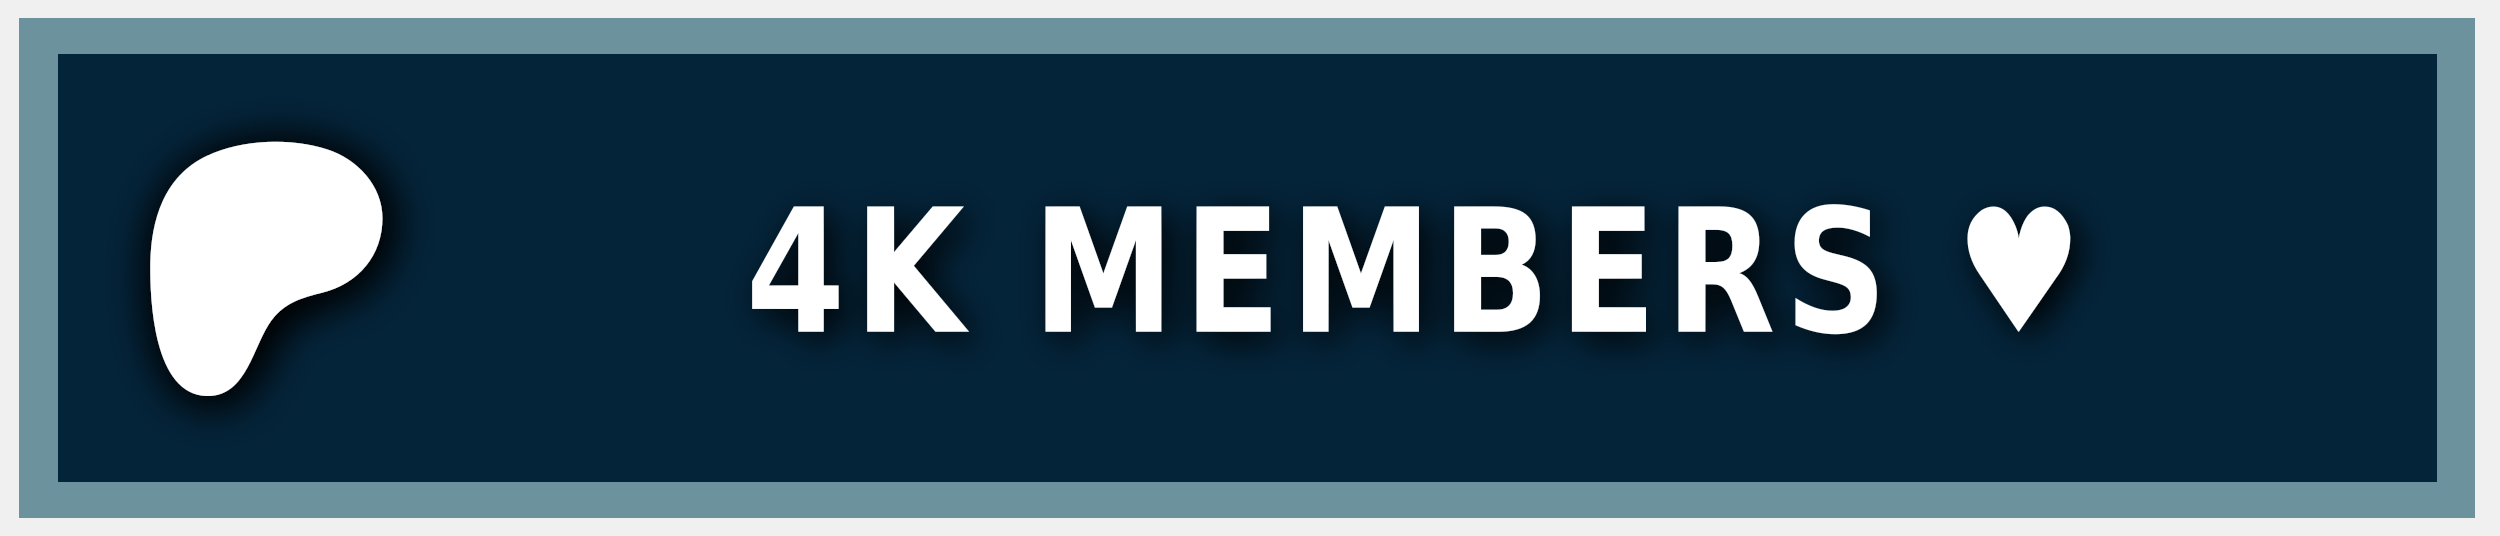
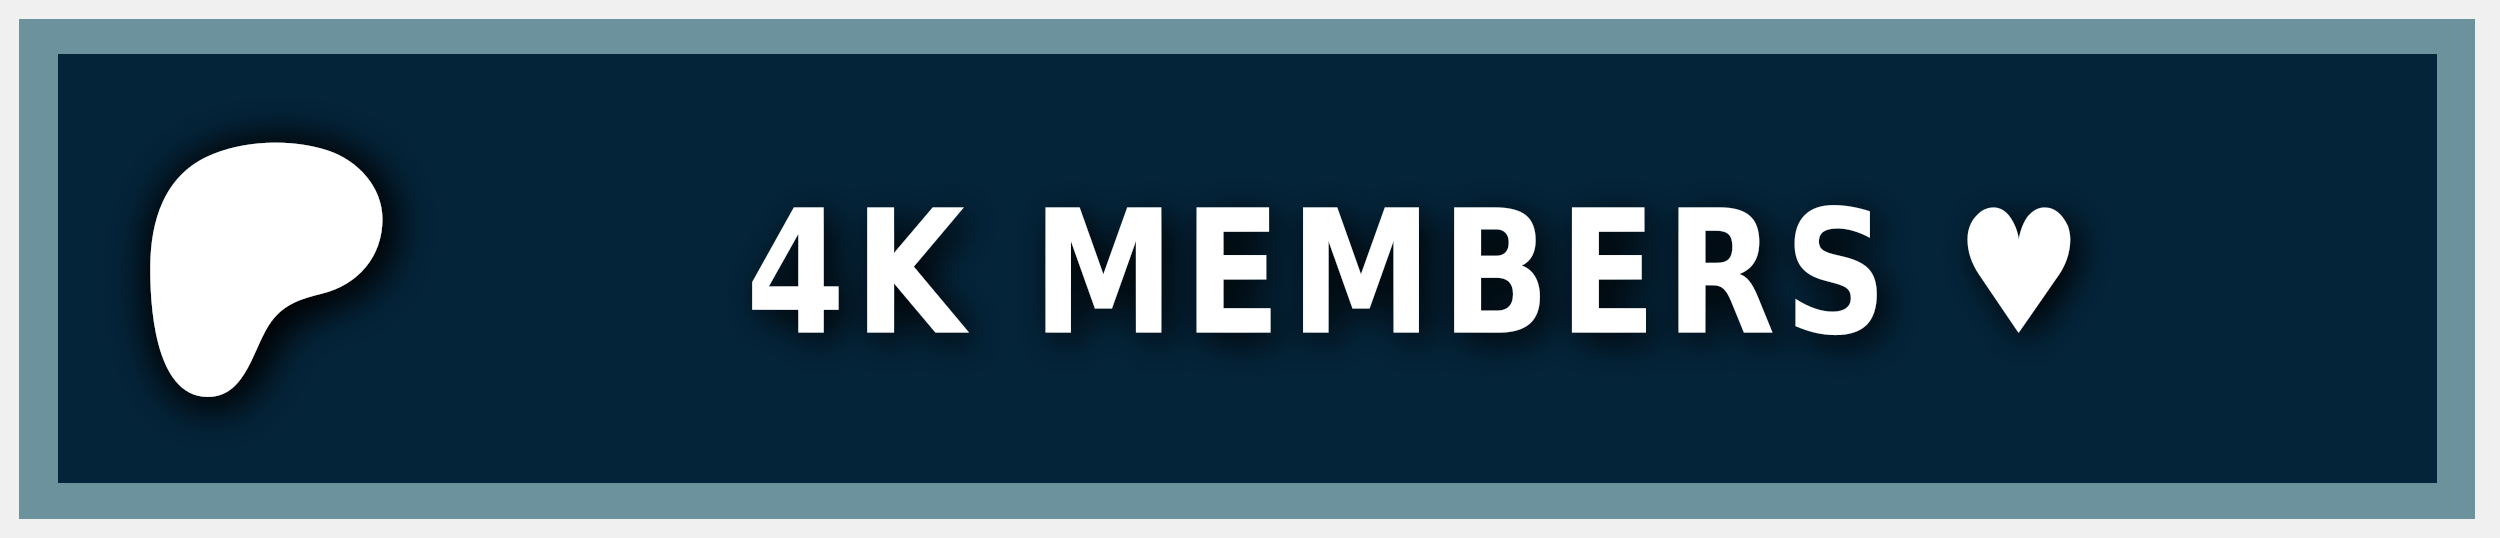
- <svg xmlns="http://www.w3.org/2000/svg" width="140" height="30" role="img" aria-label="PATREON">
+ <svg xmlns="http://www.w3.org/2000/svg" width="200" height="43" viewBox="0 0 140 30" role="img" aria-label="PATREON">
  <style> g:not(.noshadow) { filter: drop-shadow(0.5px 0.5px 1.0px black); } </style>
  <g class="noshadow" shape-rendering="crispEdges" style="" transform="matrix(1.074564, 0, 0, 1, 0, 0)">
    <rect x="1" y="1" width="128" height="28" style="fill: #052d49;" />
    <rect x="1" y="1" width="128" height="28" style="fill: rgba(0, 0, 0, 0.2);" />
    <rect x="2" y="2" width="126" height="26" style="fill: none; stroke-width:2px; stroke: rgba(211, 255, 255, 0.5);" />
  </g>
  <g transform="matrix(0.013183, 0, 0, 0.013183, 14, 14.6)">
    <path class="st0" d="M 562.543 -180.833 C 562.353 -318.733 454.953 -431.753 328.943 -472.533 C 172.463 -523.173 -33.917 -515.833 -183.337 -445.333 C -364.437 -359.873 -421.327 -172.673 -423.447 14.027 C -425.187 167.527 -409.867 571.817 -181.827 574.697 C -12.387 576.847 12.843 358.517 91.243 253.367 C 147.023 178.557 218.843 157.427 307.253 135.547 C 459.203 97.937 562.763 -21.983 562.543 -180.833 Z" style="fill: rgb(255, 255, 255); filter: drop-shadow(20px 20px 100px black);" />
  </g>
  <g fill="#fff" text-anchor="middle" font-family="Verdana,Geneva,DejaVu Sans,sans-serif" text-rendering="geometricPrecision" font-size="100" transform="matrix(1, 0, 0, 1, 13, 0)">
    <text style="font-size: 80px; font-weight: 700; white-space: pre;" transform="matrix(0.1, 0, 0, 0.120296, 0, -3.678133)" x="662" y="185" letter-spacing="5">4K MEMBERS ♥</text>
  </g>
</svg>
